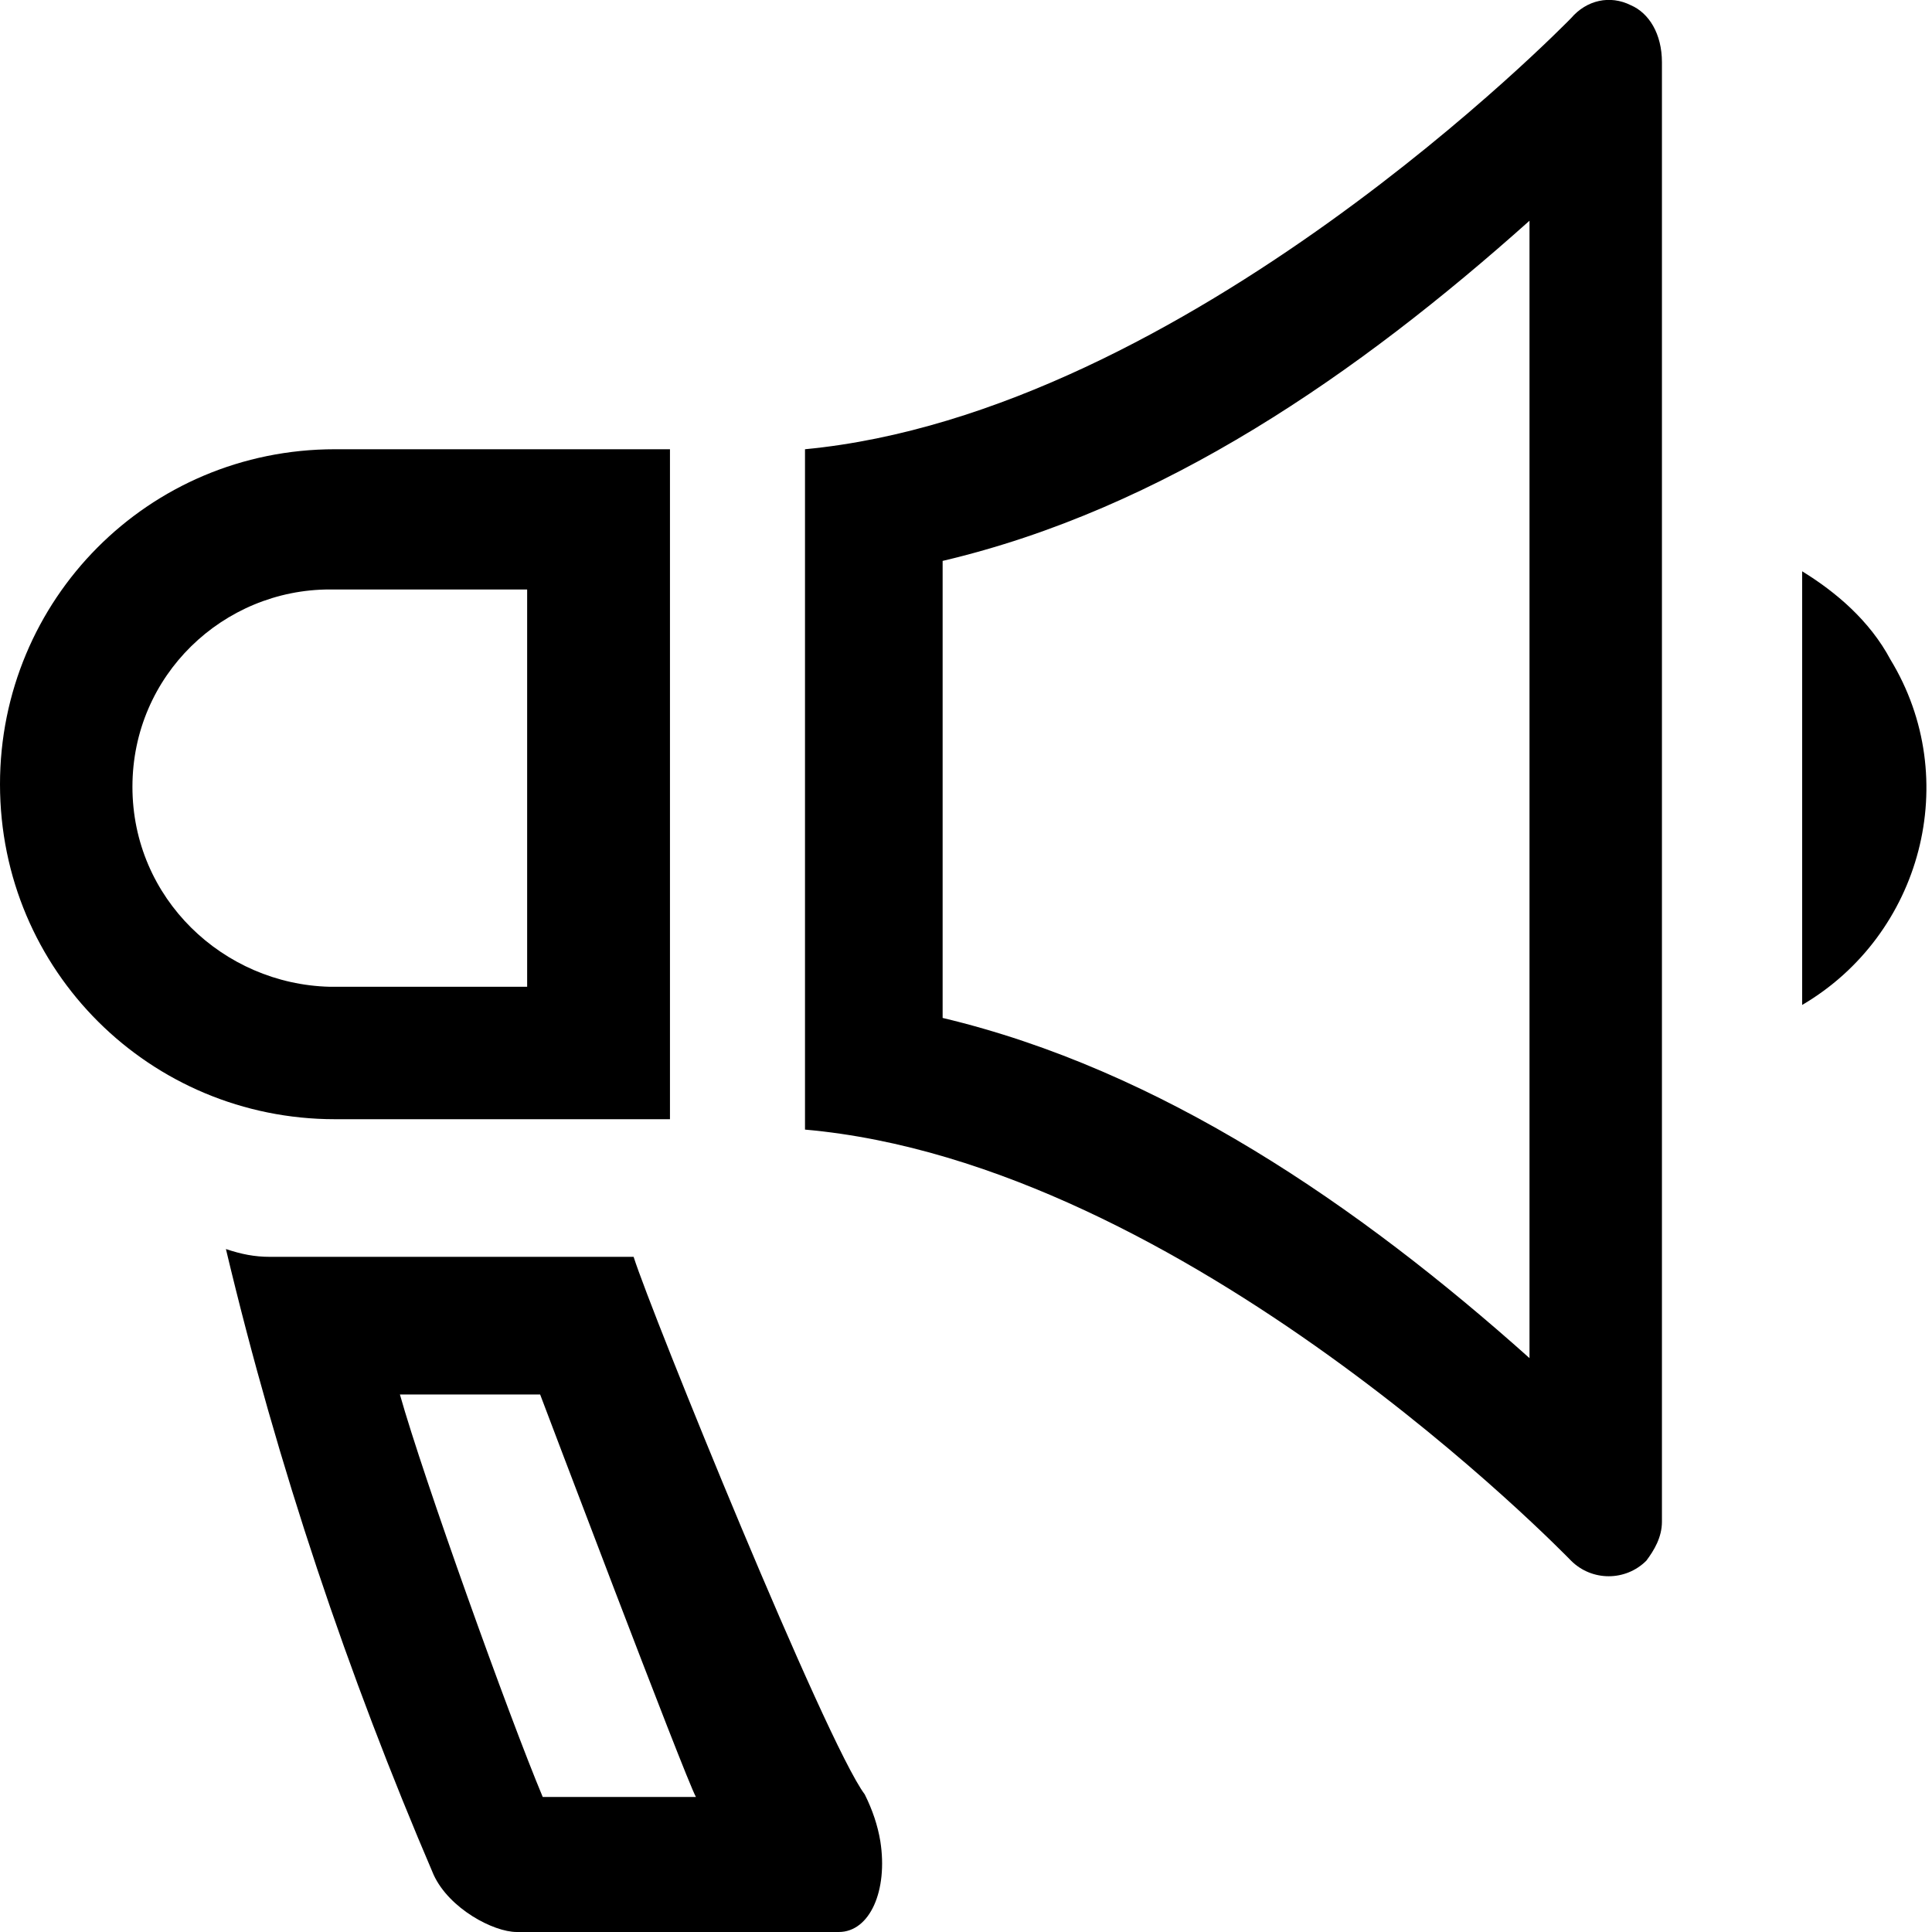
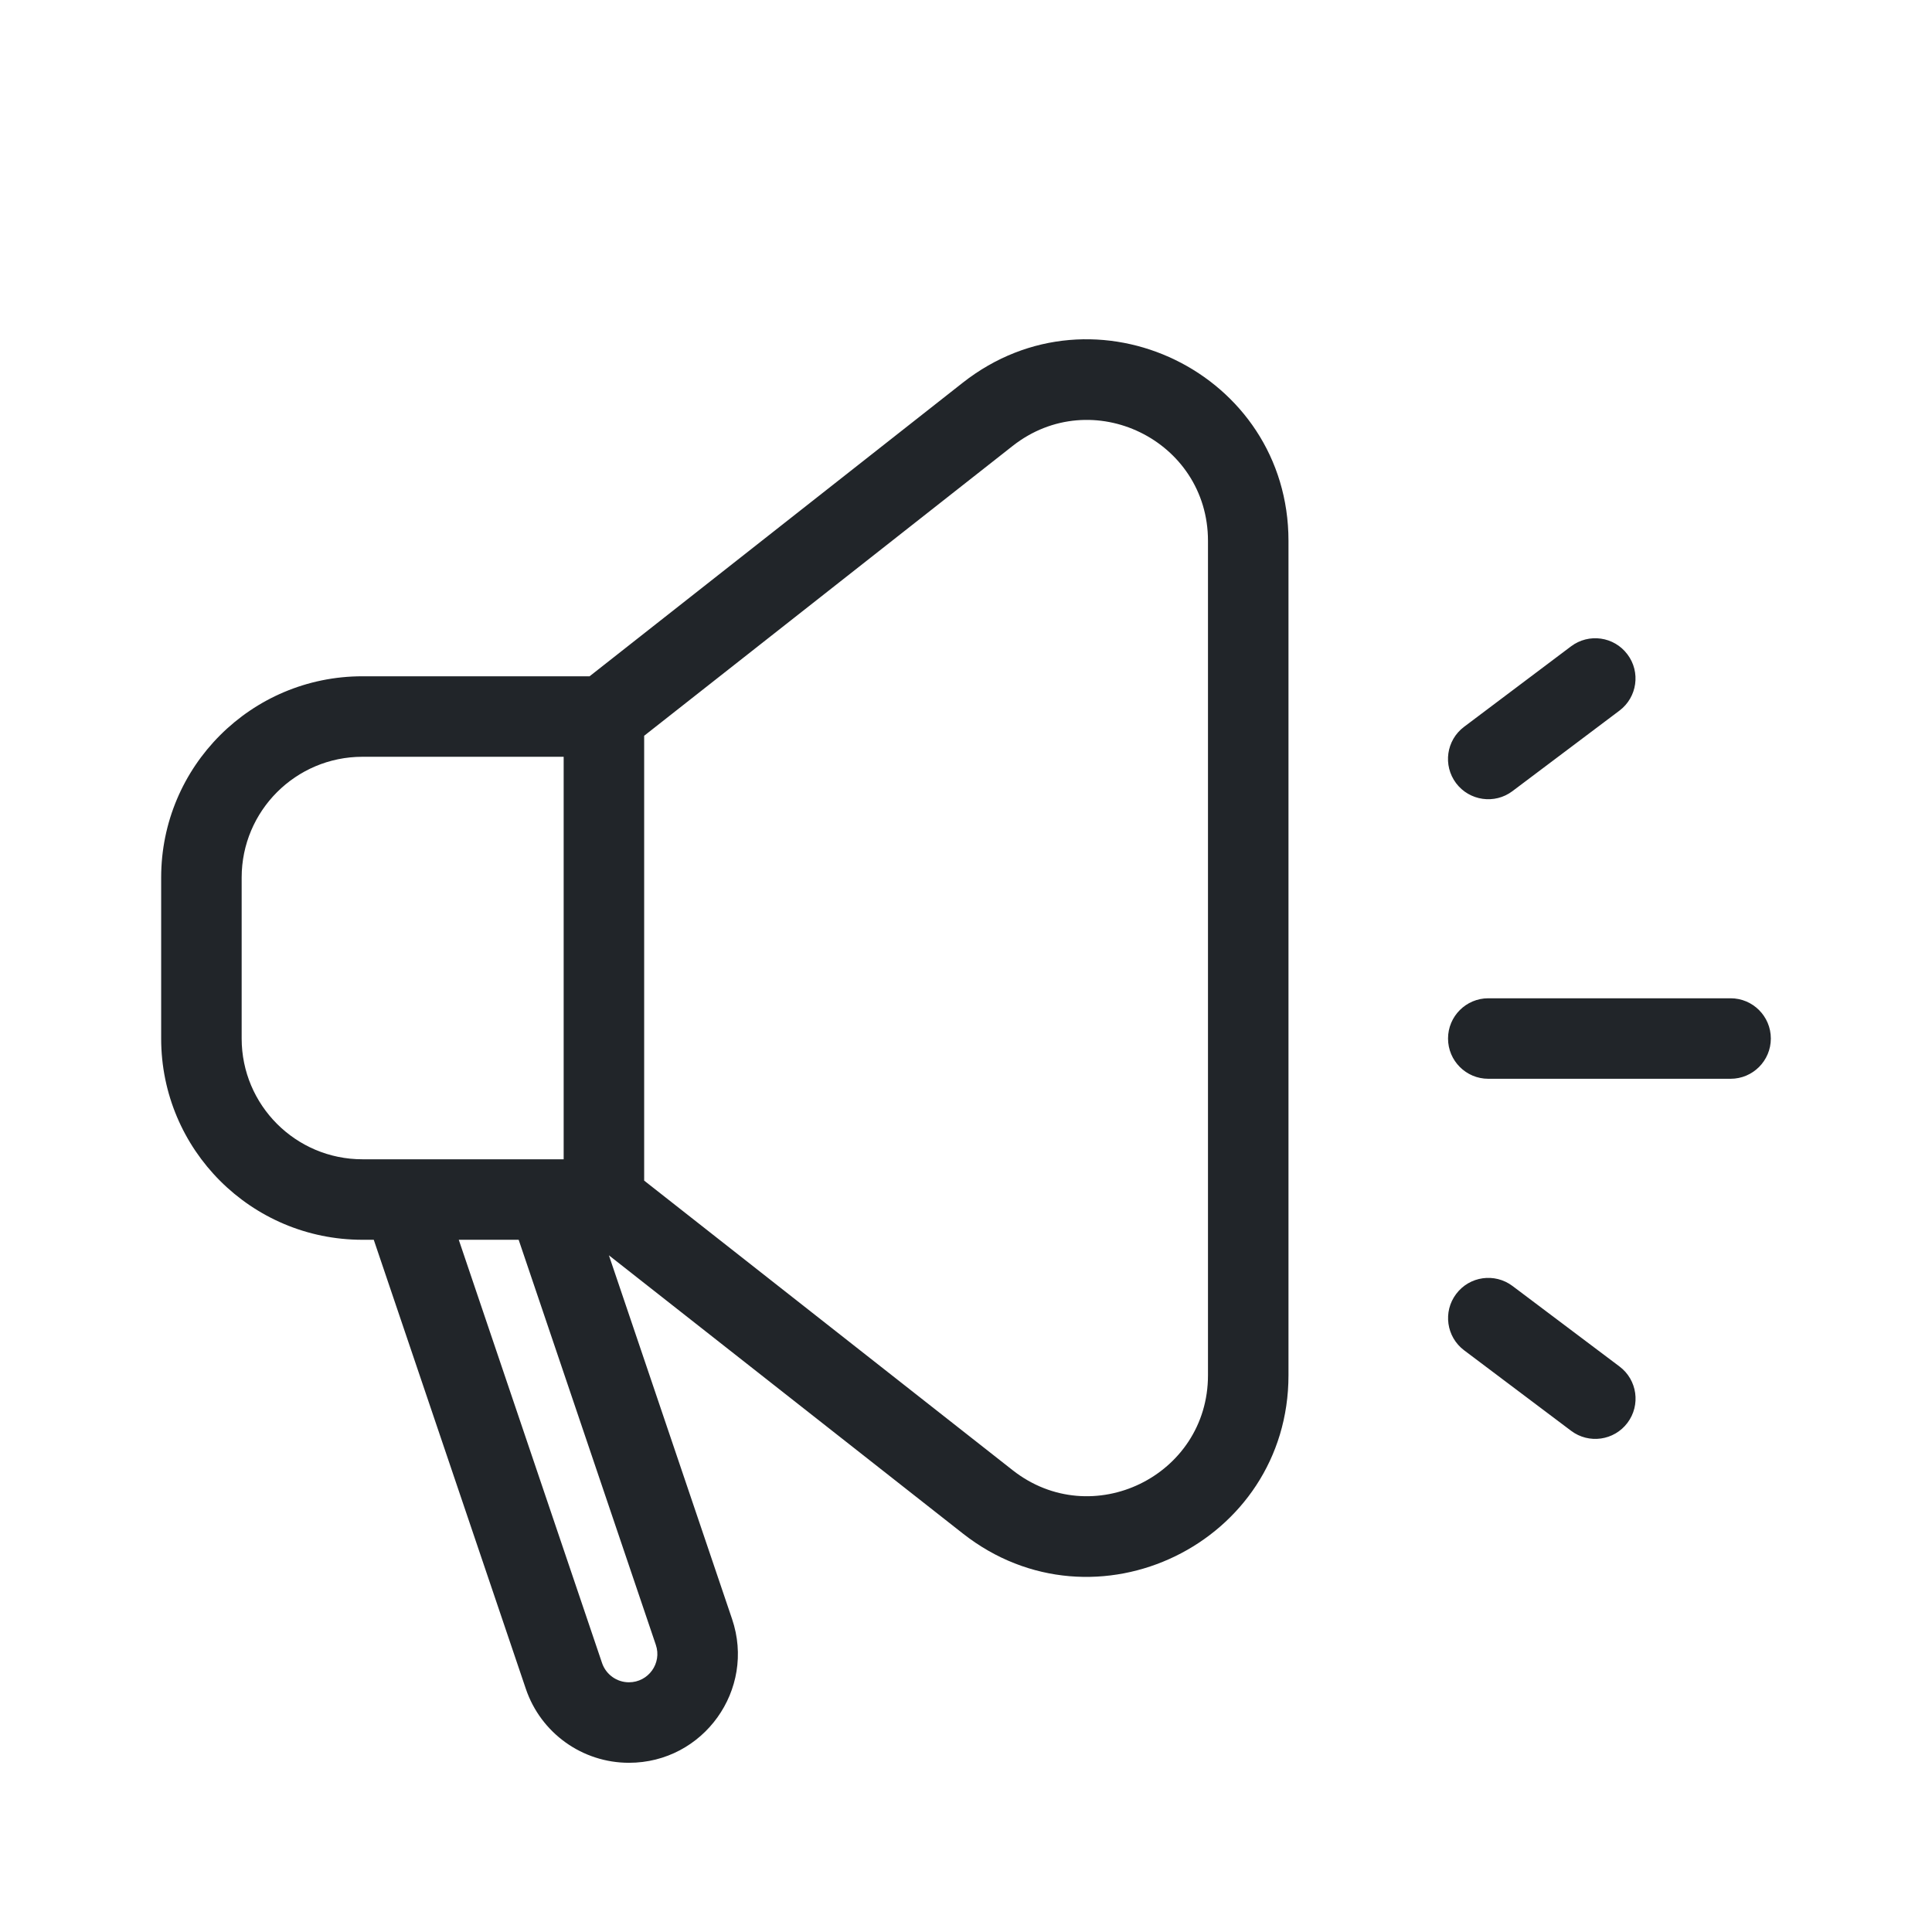
- <svg xmlns="http://www.w3.org/2000/svg" width="24px" height="24px" version="1.1" id="Layer_1" x="0px" y="0px" viewBox="0 0 74.4 74.4" style="enable-background:new 0 0 74.4 74.4;" xml:space="preserve" preserveAspectRatio="xMinYMid meet">
-   <g>
-     <path d="M62.8,0.2C62-0.2,61.1,0,60.5,0.7C60.3,0.9,45.7,15.9,31,17.3v26.2c14.7,1.3,29.3,16.4,29.5,16.6c0.8,0.8,2.1,0.8,2.9,0   c0.3-0.4,0.6-0.9,0.6-1.5V2.4C64,1.3,63.5,0.5,62.8,0.2z M58.9,52.3c-6.6-5.9-14.2-11.1-22.6-13.1V21.6c8.5-2,16-7.2,22.6-13.1   V52.3z" />
-     <path d="M72.8,25.4c-0.8-1.5-2.1-2.6-3.4-3.4v16.7C74,36,75.6,30,72.8,25.4z" />
-     <path d="M25.8,43.2V17.3H12.9C5.7,17.3,0,23.1,0,30.2c0,7.2,5.8,12.9,12.9,12.9h12.9V43.2z M5.1,30.3c0-4.3,3.5-7.6,7.6-7.6h7.6V38   h-7.6C8.6,37.9,5.1,34.6,5.1,30.3z" />
-     <path d="M24.4,48.4h-14c-0.6,0-1.1-0.1-1.7-0.3c2,8.4,4.7,16.4,8,24.1c0.6,1.3,2.3,2.2,3.2,2.2h12.4c1.2,0,1.9-1.6,1.6-3.5   c-0.1-0.6-0.3-1.2-0.6-1.8C31.8,67.1,25.1,50.6,24.4,48.4z M20.9,69.2c-1.3-3.1-4.6-12.3-5.5-15.5h5.4c0,0,5.6,14.8,6,15.5H20.9   L20.9,69.2z" />
-   </g>
+ <svg xmlns="http://www.w3.org/2000/svg" width="24" height="24" viewBox="0 0 24 24" fill="none">
+   <path fill-rule="evenodd" clip-rule="evenodd" d="M12.579 5.54C13.563 4.766 15.006 5.467 15.006 6.719V17.084C15.006 18.336 13.563 19.037 12.579 18.263L8.002 14.666L8.002 9.14L12.579 5.54ZM16.006 6.719C16.006 4.633 13.601 3.464 11.96 4.754L7.324 8.401H4.502C3.121 8.401 2.002 9.52 2.002 10.901V12.901C2.002 14.282 3.121 15.401 4.502 15.401H4.643L6.532 20.979C6.718 21.529 7.234 21.898 7.813 21.898C8.739 21.898 9.391 20.989 9.094 20.112L7.564 15.594L11.961 19.05C13.601 20.339 16.006 19.17 16.006 17.084V6.719ZM6.443 15.401H5.699L7.479 20.659C7.528 20.802 7.662 20.898 7.813 20.898C8.055 20.898 8.225 20.661 8.147 20.433L6.443 15.401ZM6.802 14.401H7.002V9.401H4.502C3.674 9.401 3.002 10.073 3.002 10.901V12.901C3.002 13.729 3.674 14.401 4.502 14.401H5.002H6.802ZM17.988 12.901C17.988 12.625 18.212 12.401 18.488 12.401H21.498C21.774 12.401 21.998 12.625 21.998 12.901C21.998 13.177 21.774 13.401 21.498 13.401H18.488C18.212 13.401 17.988 13.177 17.988 12.901ZM20.117 8.828C20.338 8.662 20.383 8.348 20.216 8.128C20.05 7.907 19.737 7.863 19.516 8.029L18.187 9.029C17.966 9.195 17.922 9.508 18.088 9.729C18.254 9.949 18.568 9.994 18.788 9.828L20.117 8.828ZM18.089 16.074C17.923 16.294 17.967 16.608 18.188 16.774L19.517 17.774C19.737 17.94 20.051 17.896 20.217 17.675C20.383 17.454 20.339 17.141 20.118 16.975L18.789 15.975C18.568 15.809 18.255 15.853 18.089 16.074Z" fill="#212529" />
</svg>
